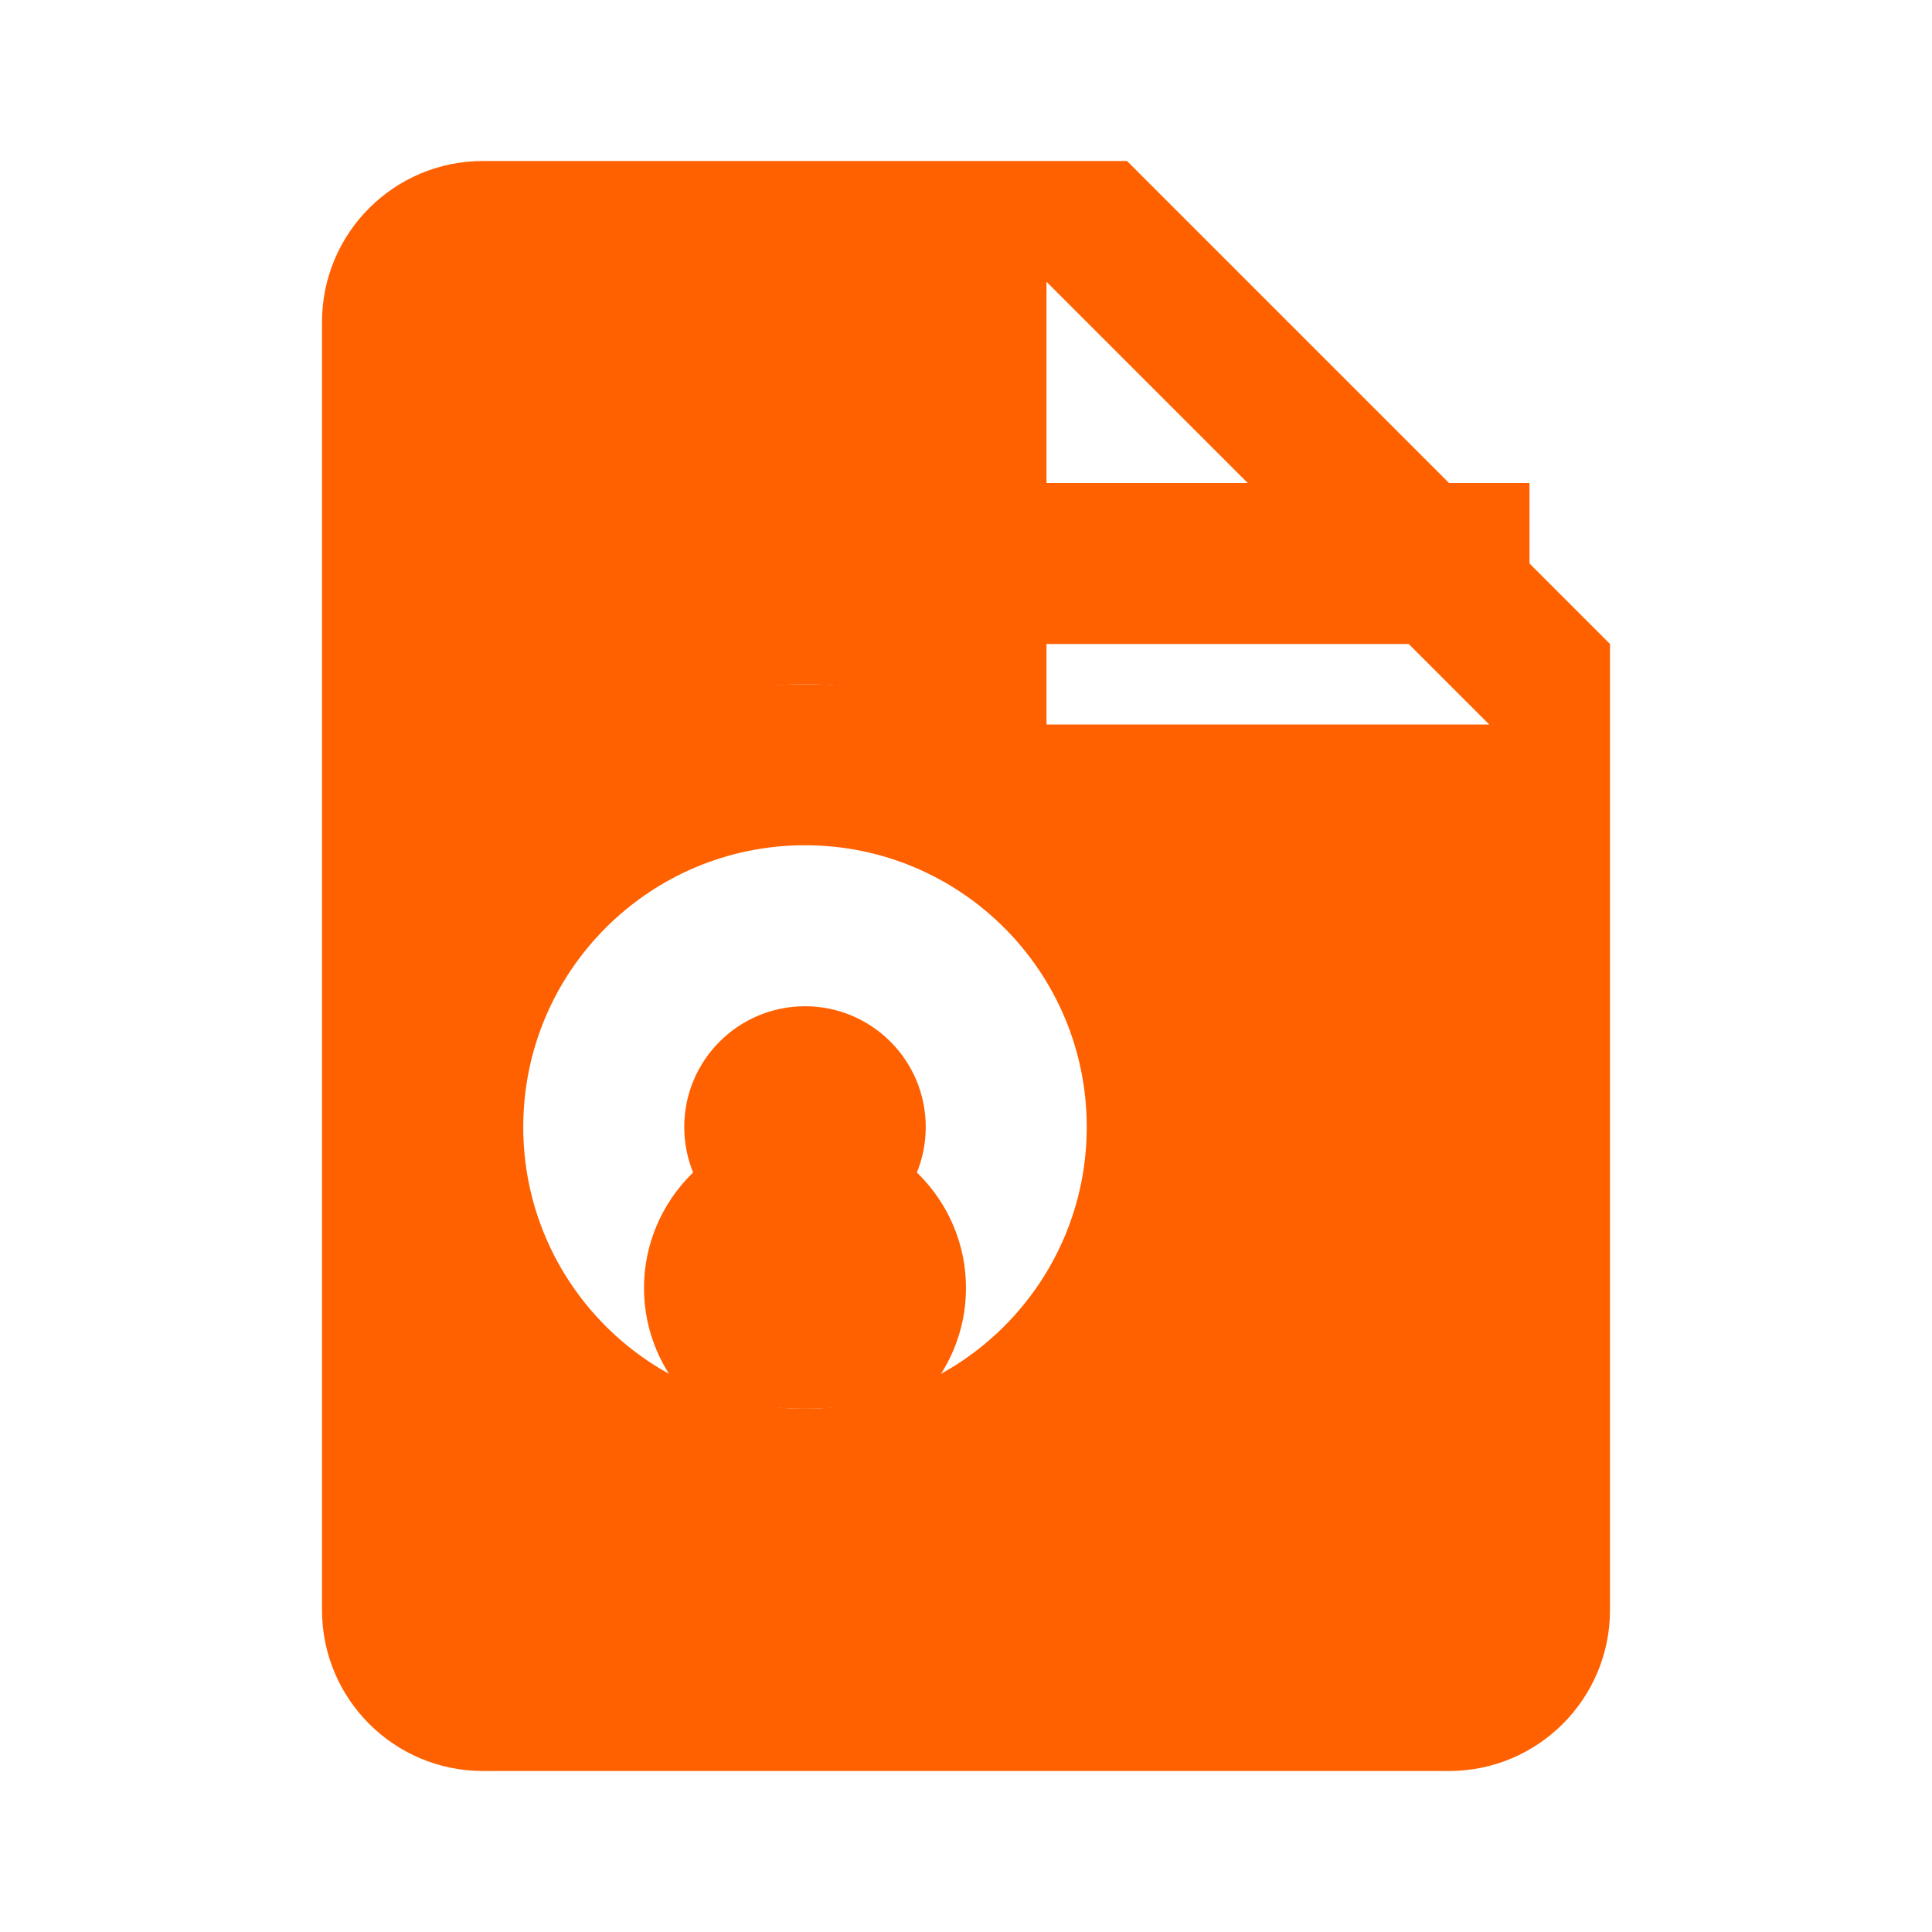
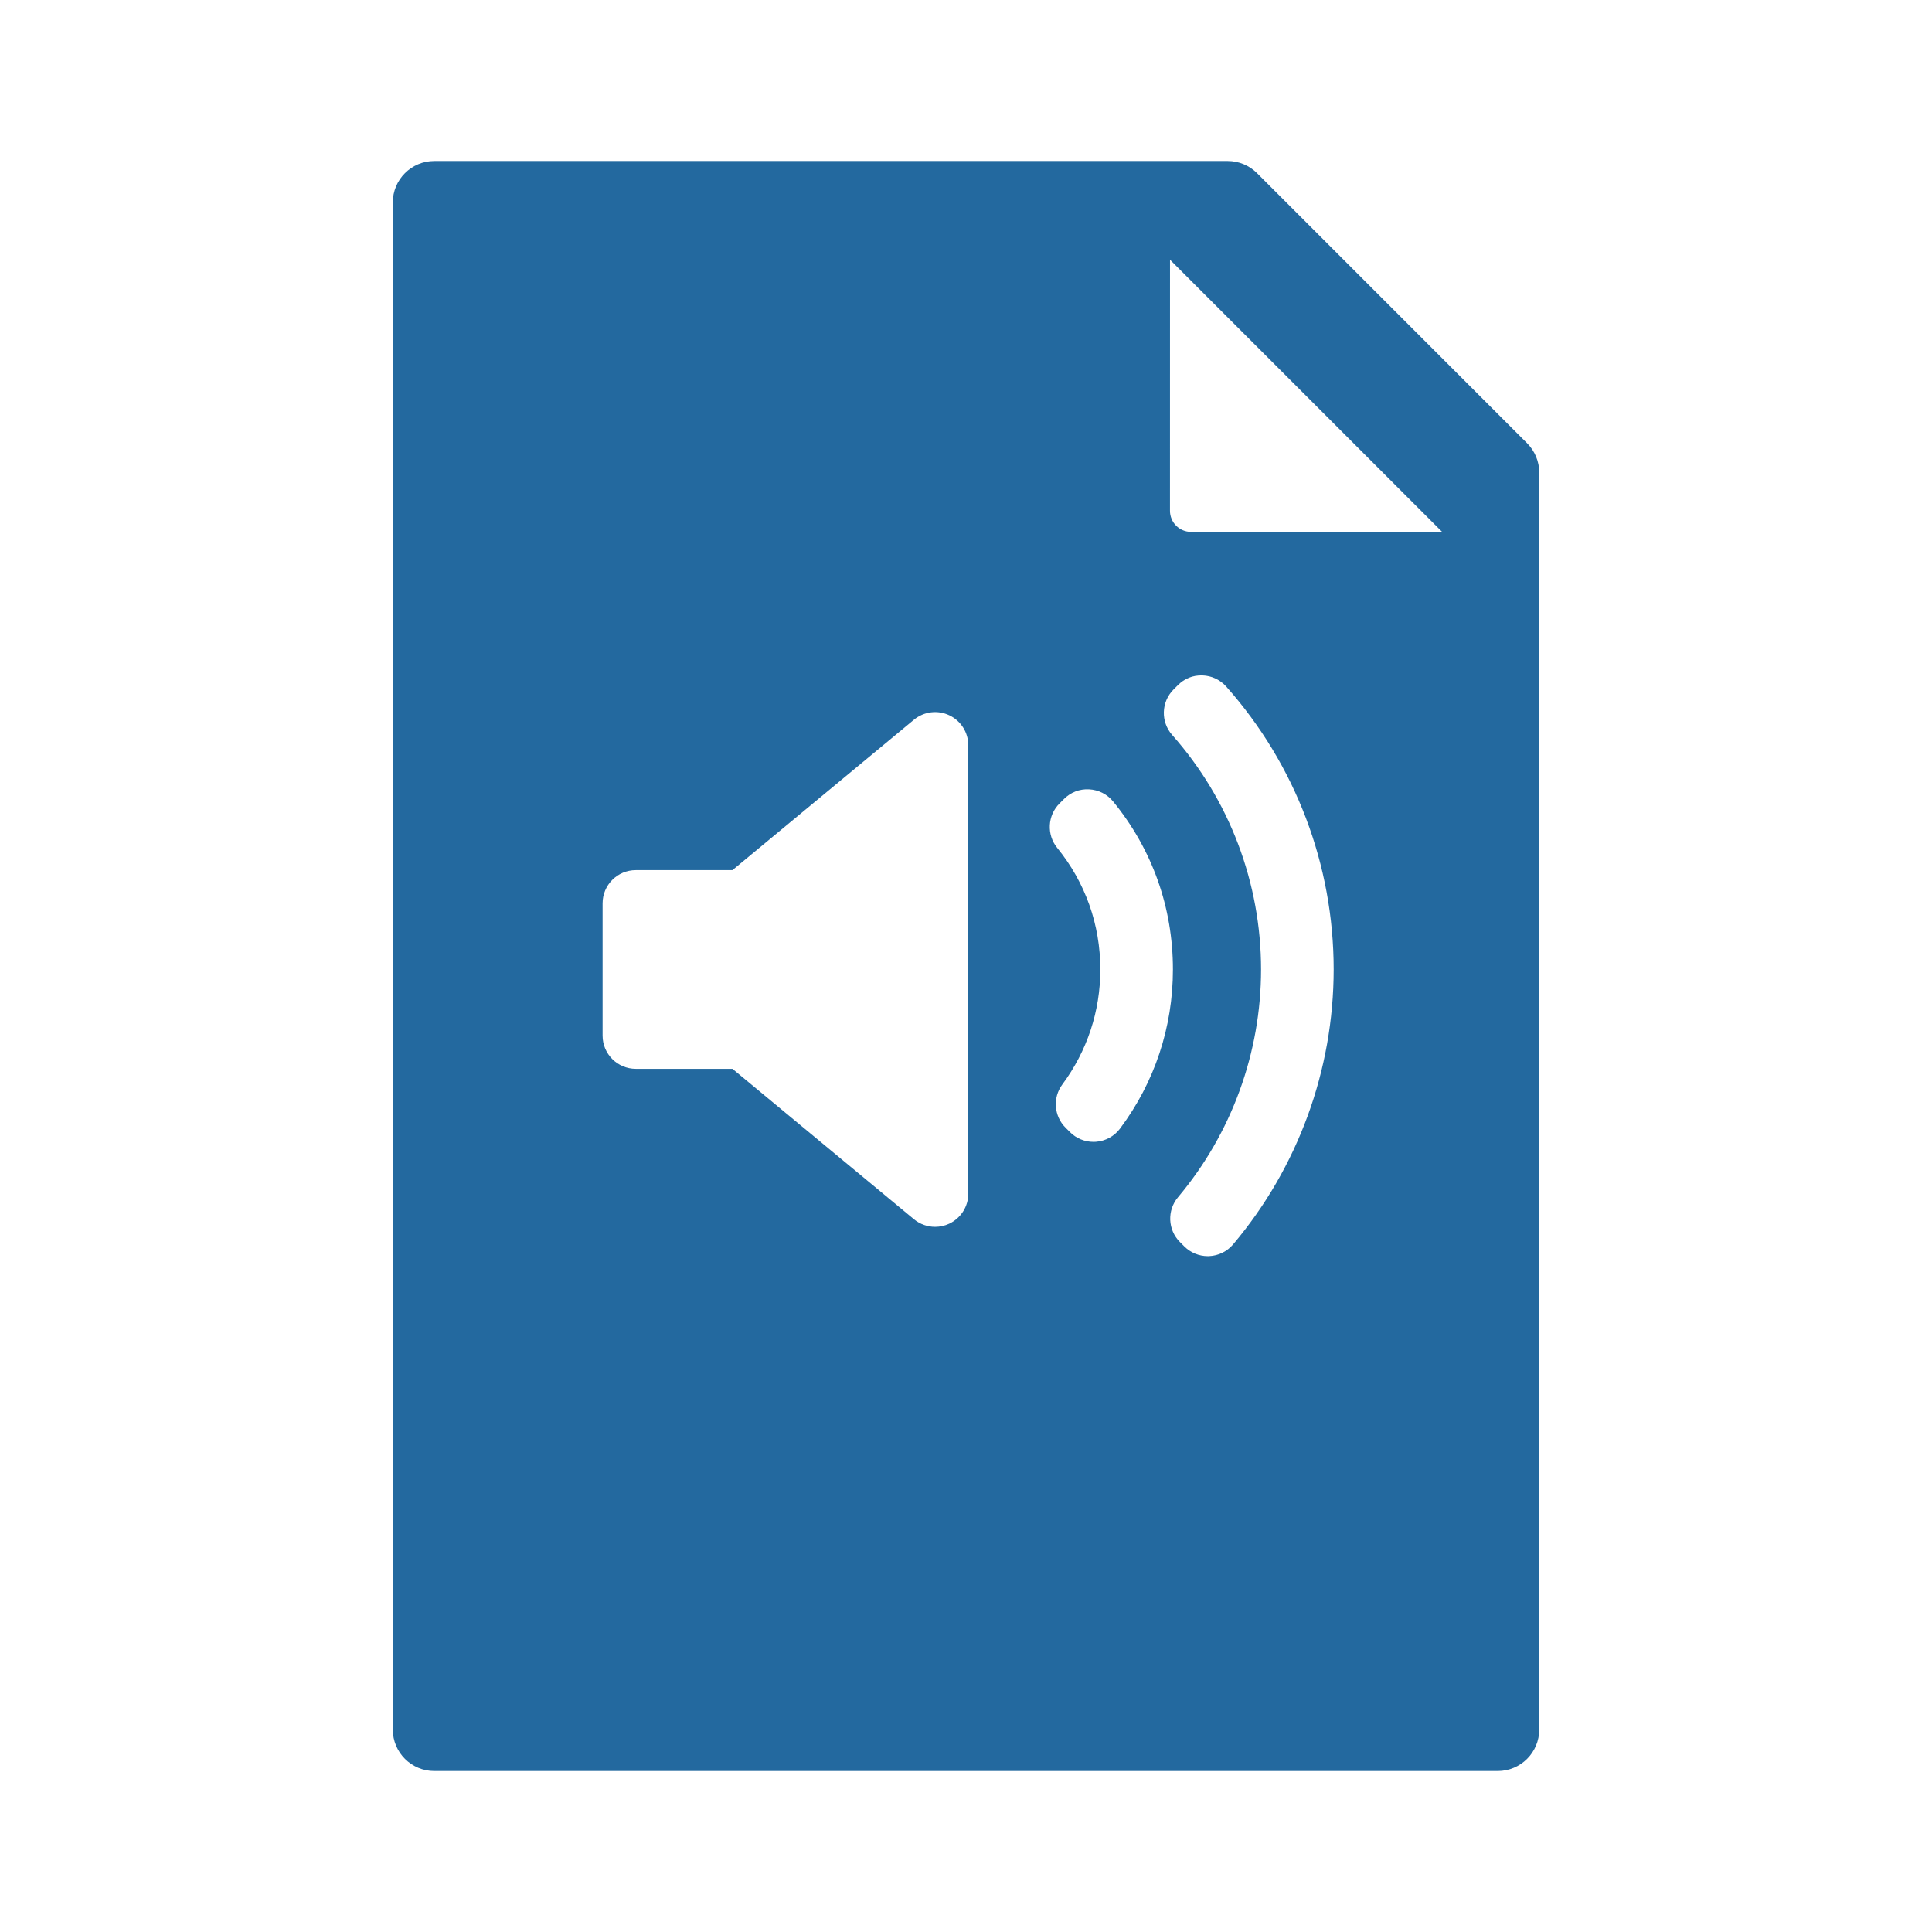
- <svg xmlns="http://www.w3.org/2000/svg" viewBox="0 0 24 24" width="24" height="24">
-   <path d="M0 0h24v24H0z" fill="none" />
-   <path fill="#ff6000" d="M14 2H6a2 2 0 0 0-2 2v16a2 2 0 0 0 2 2h12a2 2 0 0 0 2-2V8l-6-6zm-2 14c0 1.1-.9 2-2 2s-2-.9-2-2 .9-2 2-2 2 .9 2 2zm-2-7.5c2.49 0 4.5 2.01 4.5 4.5s-2.01 4.5-4.5 4.5-4.5-2.01-4.5-4.5 2.01-4.5 4.5-4.5zM13 9V3.5L18.5 9H13z" />
-   <path fill="#ff6000" d="M10 8.5a5.5 5.5 0 1 0 0 11 5.5 5.5 0 0 0 0-11zm0 2a3.5 3.5 0 1 1 0 7 3.5 3.5 0 0 1 0-7z" />
-   <path fill="#ff6000" d="M12 6l-1-1h-2l-1 1H5v2h14V6z" />
-   <circle cx="10" cy="14" r="1.5" fill="#ff6000" />
+ <svg xmlns="http://www.w3.org/2000/svg" fill="#23699f" version="1.1" id="Capa_1" viewBox="-9.7 -9.7 116.39 116.39" xml:space="preserve" stroke="#23699f" stroke-width="0.001">
+   <g id="SVGRepo_bgCarrier" stroke-width="0" />
+   <g id="SVGRepo_tracerCarrier" stroke-linecap="round" stroke-linejoin="round" stroke="#CCCCCC" stroke-width="0.194" />
+   <g id="SVGRepo_iconCarrier">
+     <g>
+       <path d="M82.297,17.002L66.028,0.732C65.559,0.263,64.924,0,64.26,0H16.463c-1.381,0-2.5,1.119-2.5,2.5v91.992 c0,1.381,1.119,2.5,2.5,2.5h64.066c1.381,0,2.5-1.119,2.5-2.5V18.769C83.029,18.105,82.766,17.471,82.297,17.002z M48.634,62.209 c0,0.775-0.448,1.48-1.149,1.811c-0.271,0.127-0.562,0.189-0.851,0.189c-0.457,0-0.91-0.156-1.276-0.46l-10.933-9.06h-5.823 c-1.104,0-2-0.896-2-2V44.72c0-1.104,0.896-2,2-2h5.823l10.933-9.06c0.598-0.495,1.426-0.601,2.127-0.27 c0.701,0.329,1.149,1.034,1.149,1.81V62.209z M56.319,59.084c-0.048,0.003-0.097,0.005-0.144,0.005 c-0.529,0-1.039-0.209-1.414-0.586l-0.27-0.269c-0.701-0.7-0.783-1.811-0.191-2.605c1.496-2.019,2.287-4.413,2.287-6.924 c0-2.701-0.898-5.234-2.597-7.326c-0.646-0.795-0.587-1.95,0.138-2.675l0.268-0.268c0.399-0.399,0.936-0.617,1.516-0.583 c0.564,0.028,1.091,0.294,1.447,0.731c2.355,2.883,3.602,6.383,3.602,10.12c0,3.479-1.102,6.794-3.183,9.581 C57.432,58.751,56.898,59.042,56.319,59.084z M64.588,65.264c-0.361,0.428-0.885,0.686-1.443,0.709 c-0.027,0-0.057,0.002-0.084,0.002c-0.529,0-1.039-0.211-1.414-0.586l-0.264-0.264c-0.734-0.732-0.783-1.906-0.115-2.701 c3.226-3.836,5.002-8.708,5.002-13.719c0-5.212-1.901-10.229-5.354-14.128c-0.7-0.791-0.665-1.989,0.08-2.737l0.263-0.263 c0.389-0.391,0.895-0.606,1.475-0.588c0.551,0.016,1.07,0.259,1.438,0.671c4.174,4.699,6.473,10.753,6.473,17.045 C70.641,54.76,68.491,60.641,64.588,65.264z M62.051,22.342c-0.337,0-0.658-0.133-0.896-0.371 c-0.237-0.238-0.372-0.561-0.372-0.897l0.002-15.126L77.18,22.343L62.051,22.342L62.051,22.342z" />
+     </g>
+   </g>
</svg>
